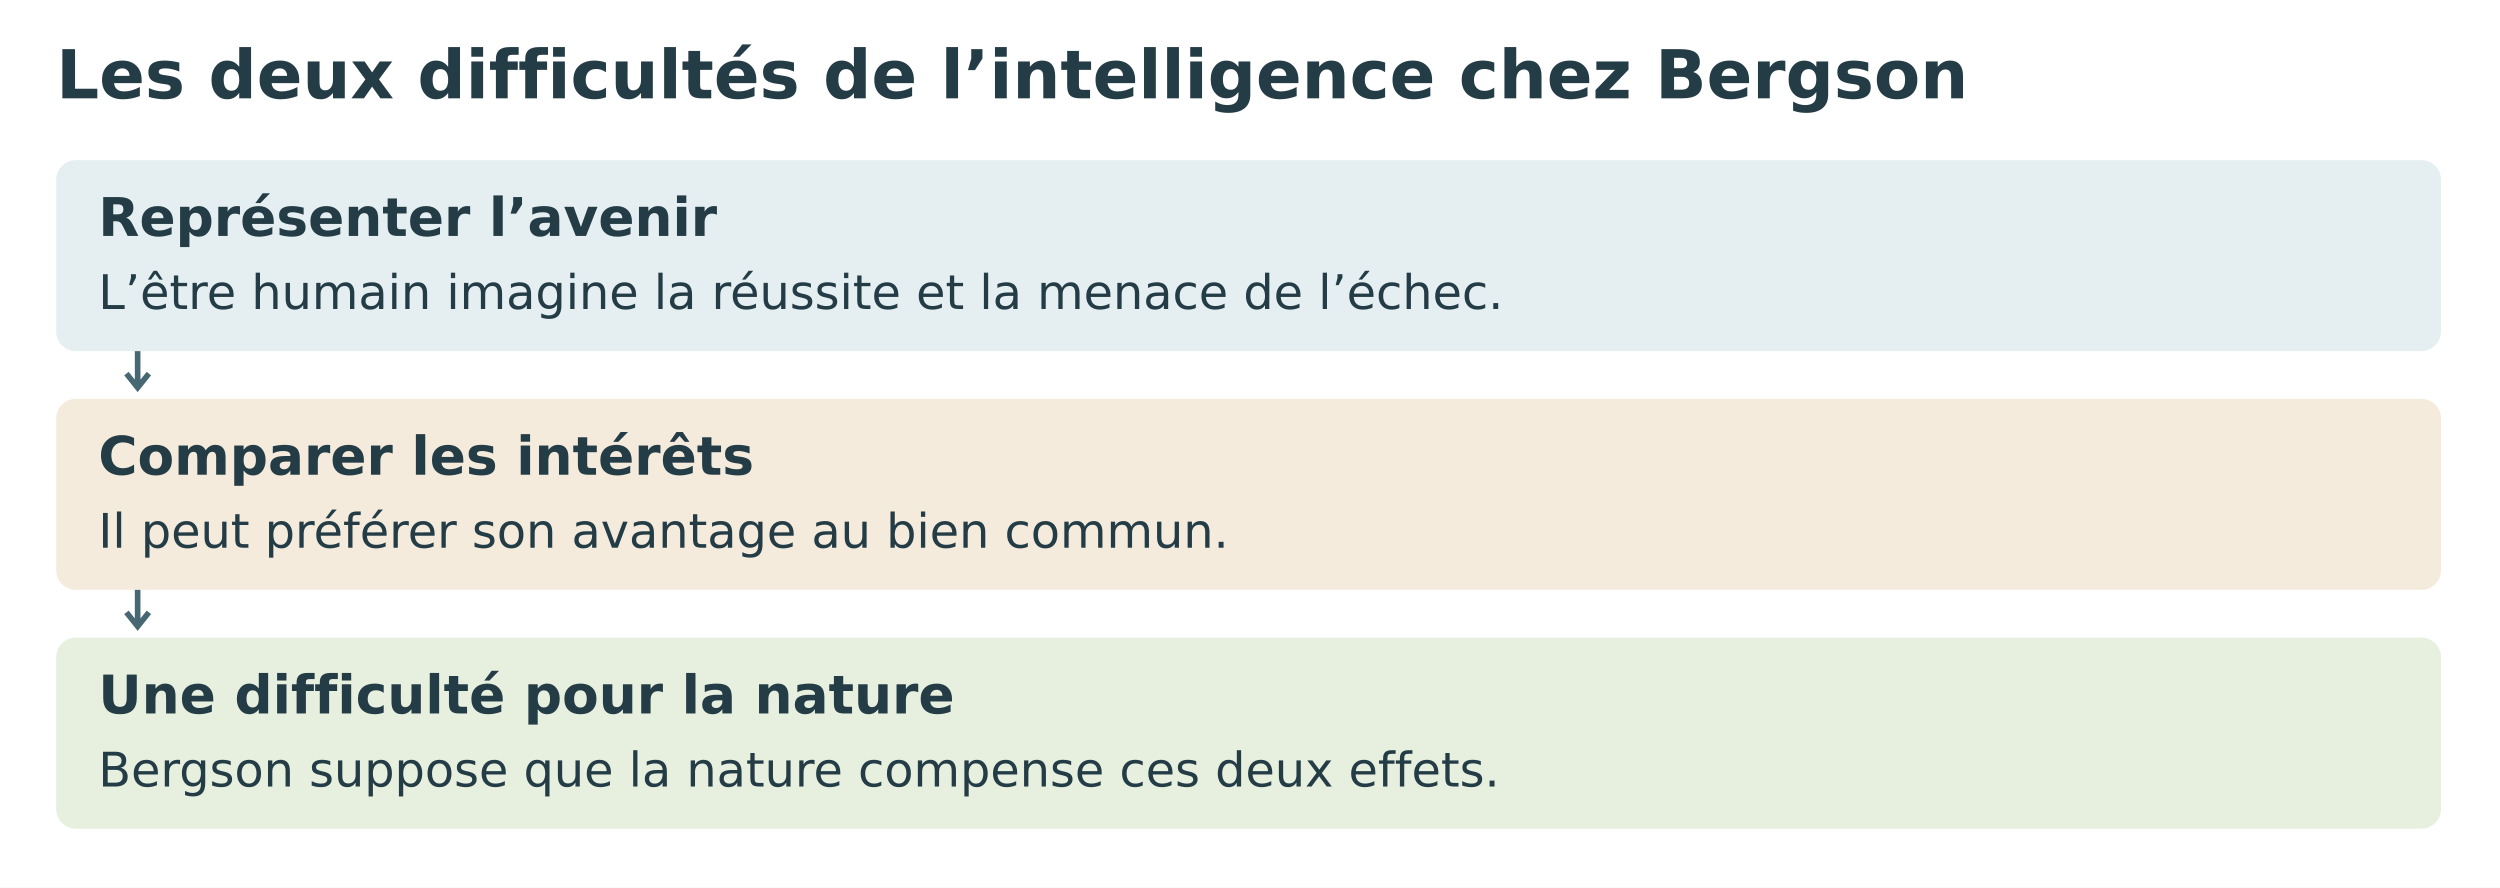
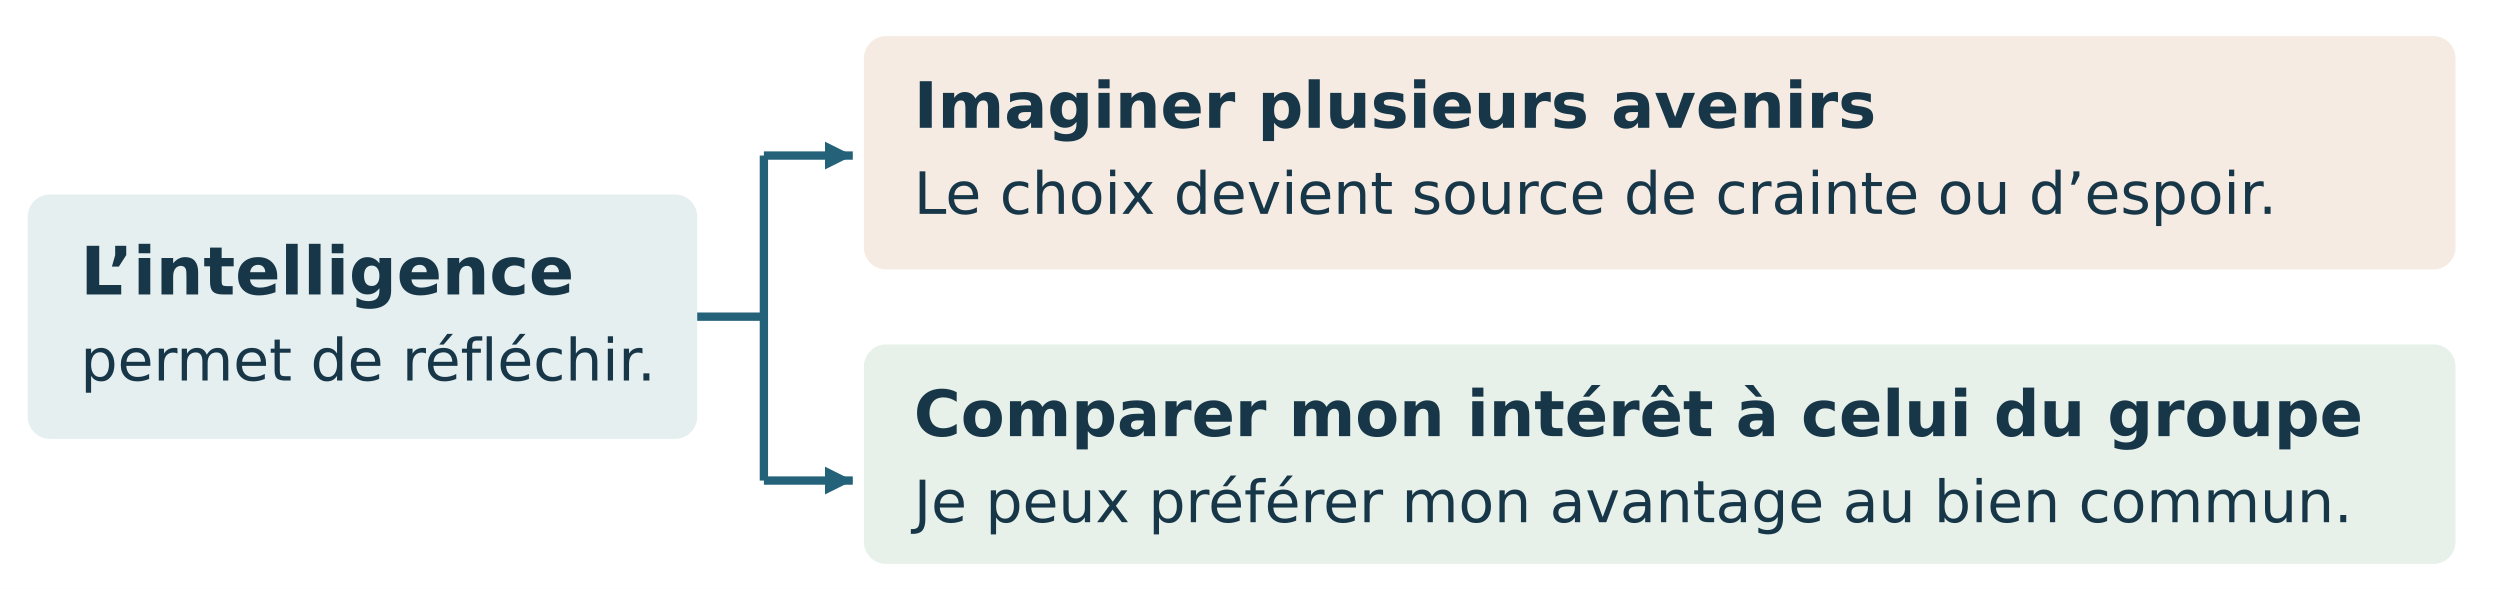
- <svg xmlns="http://www.w3.org/2000/svg" viewBox="0 0 890 316" role="img" aria-labelledby="titre desc">
-   <rect width="890" height="316" fill="white" />
+ <svg xmlns="http://www.w3.org/2000/svg" viewBox="0 0 900 212" role="img" aria-labelledby="titre description">
+   <rect x="0" y="0" width="900" height="212" rx="0" fill="#fff" />
  <g font-family="DejaVu Sans, sans-serif">
-     <text x="20" y="35" font-size="24" font-weight="bold" fill="#243c46">Les deux difficultés de l’intelligence chez Bergson</text>
-     <rect x="20" y="57" width="849" height="68" rx="7" fill="#e5eff1" />
-     <text x="35" y="84" font-size="19" font-weight="bold" fill="#243c46">Représenter l’avenir</text>
-     <text x="35" y="110" font-size="17" font-weight="normal" fill="#243c46">L’être humain imagine la réussite et la menace de l’échec.</text>
-     <path d="M49 125 v13 m-4 -5 4 5 4 -5" fill="none" stroke="#476772" stroke-width="2" />
-     <rect x="20" y="142" width="849" height="68" rx="7" fill="#f4ebdd" />
-     <text x="35" y="169" font-size="19" font-weight="bold" fill="#243c46">Comparer les intérêts</text>
-     <text x="35" y="195" font-size="17" font-weight="normal" fill="#243c46">Il peut préférer son avantage au bien commun.</text>
-     <path d="M49 210 v13 m-4 -5 4 5 4 -5" fill="none" stroke="#476772" stroke-width="2" />
-     <rect x="20" y="227" width="849" height="68" rx="7" fill="#e7efdf" />
-     <text x="35" y="254" font-size="19" font-weight="bold" fill="#243c46">Une difficulté pour la nature</text>
-     <text x="35" y="280" font-size="17" font-weight="normal" fill="#243c46">Bergson suppose que la nature compense ces deux effets.</text>
+     <rect x="10" y="70" width="241" height="88" rx="8" fill="#e5eff0" />
+     <text x="29" y="106" font-size="24" font-weight="bold" fill="#173749">L’intelligence</text>
+     <text x="29" y="137" font-size="21" font-weight="normal" fill="#173749">permet de réfléchir.</text>
+     <path d="M251 114 L275 114" fill="none" stroke="#236278" stroke-width="3" />
+     <path d="M275 56 L275 173" fill="none" stroke="#236278" stroke-width="3" />
+     <path d="M275 56 L307 56" fill="none" stroke="#236278" stroke-width="3" />
+     <polygon points="297.0,61.0 307.0,56.0 297.0,51.0" fill="#236278" />
+     <path d="M275 173 L307 173" fill="none" stroke="#236278" stroke-width="3" />
+     <polygon points="297.0,178.0 307.0,173.0 297.0,168.0" fill="#236278" />
+     <rect x="311" y="13" width="573" height="84" rx="8" fill="#f5ebe2" />
+     <rect x="311" y="124" width="573" height="79" rx="8" fill="#e7f0e9" />
+     <text x="329" y="46" font-size="23" font-weight="bold" fill="#173749">Imaginer plusieurs avenirs</text>
+     <text x="329" y="77" font-size="21" font-weight="normal" fill="#173749">Le choix devient source de crainte ou d’espoir.</text>
+     <text x="329" y="157" font-size="23" font-weight="bold" fill="#173749">Comparer mon intérêt à celui du groupe</text>
+     <text x="329" y="188" font-size="21" font-weight="normal" fill="#173749">Je peux préférer mon avantage au bien commun.</text>
  </g>
</svg>
